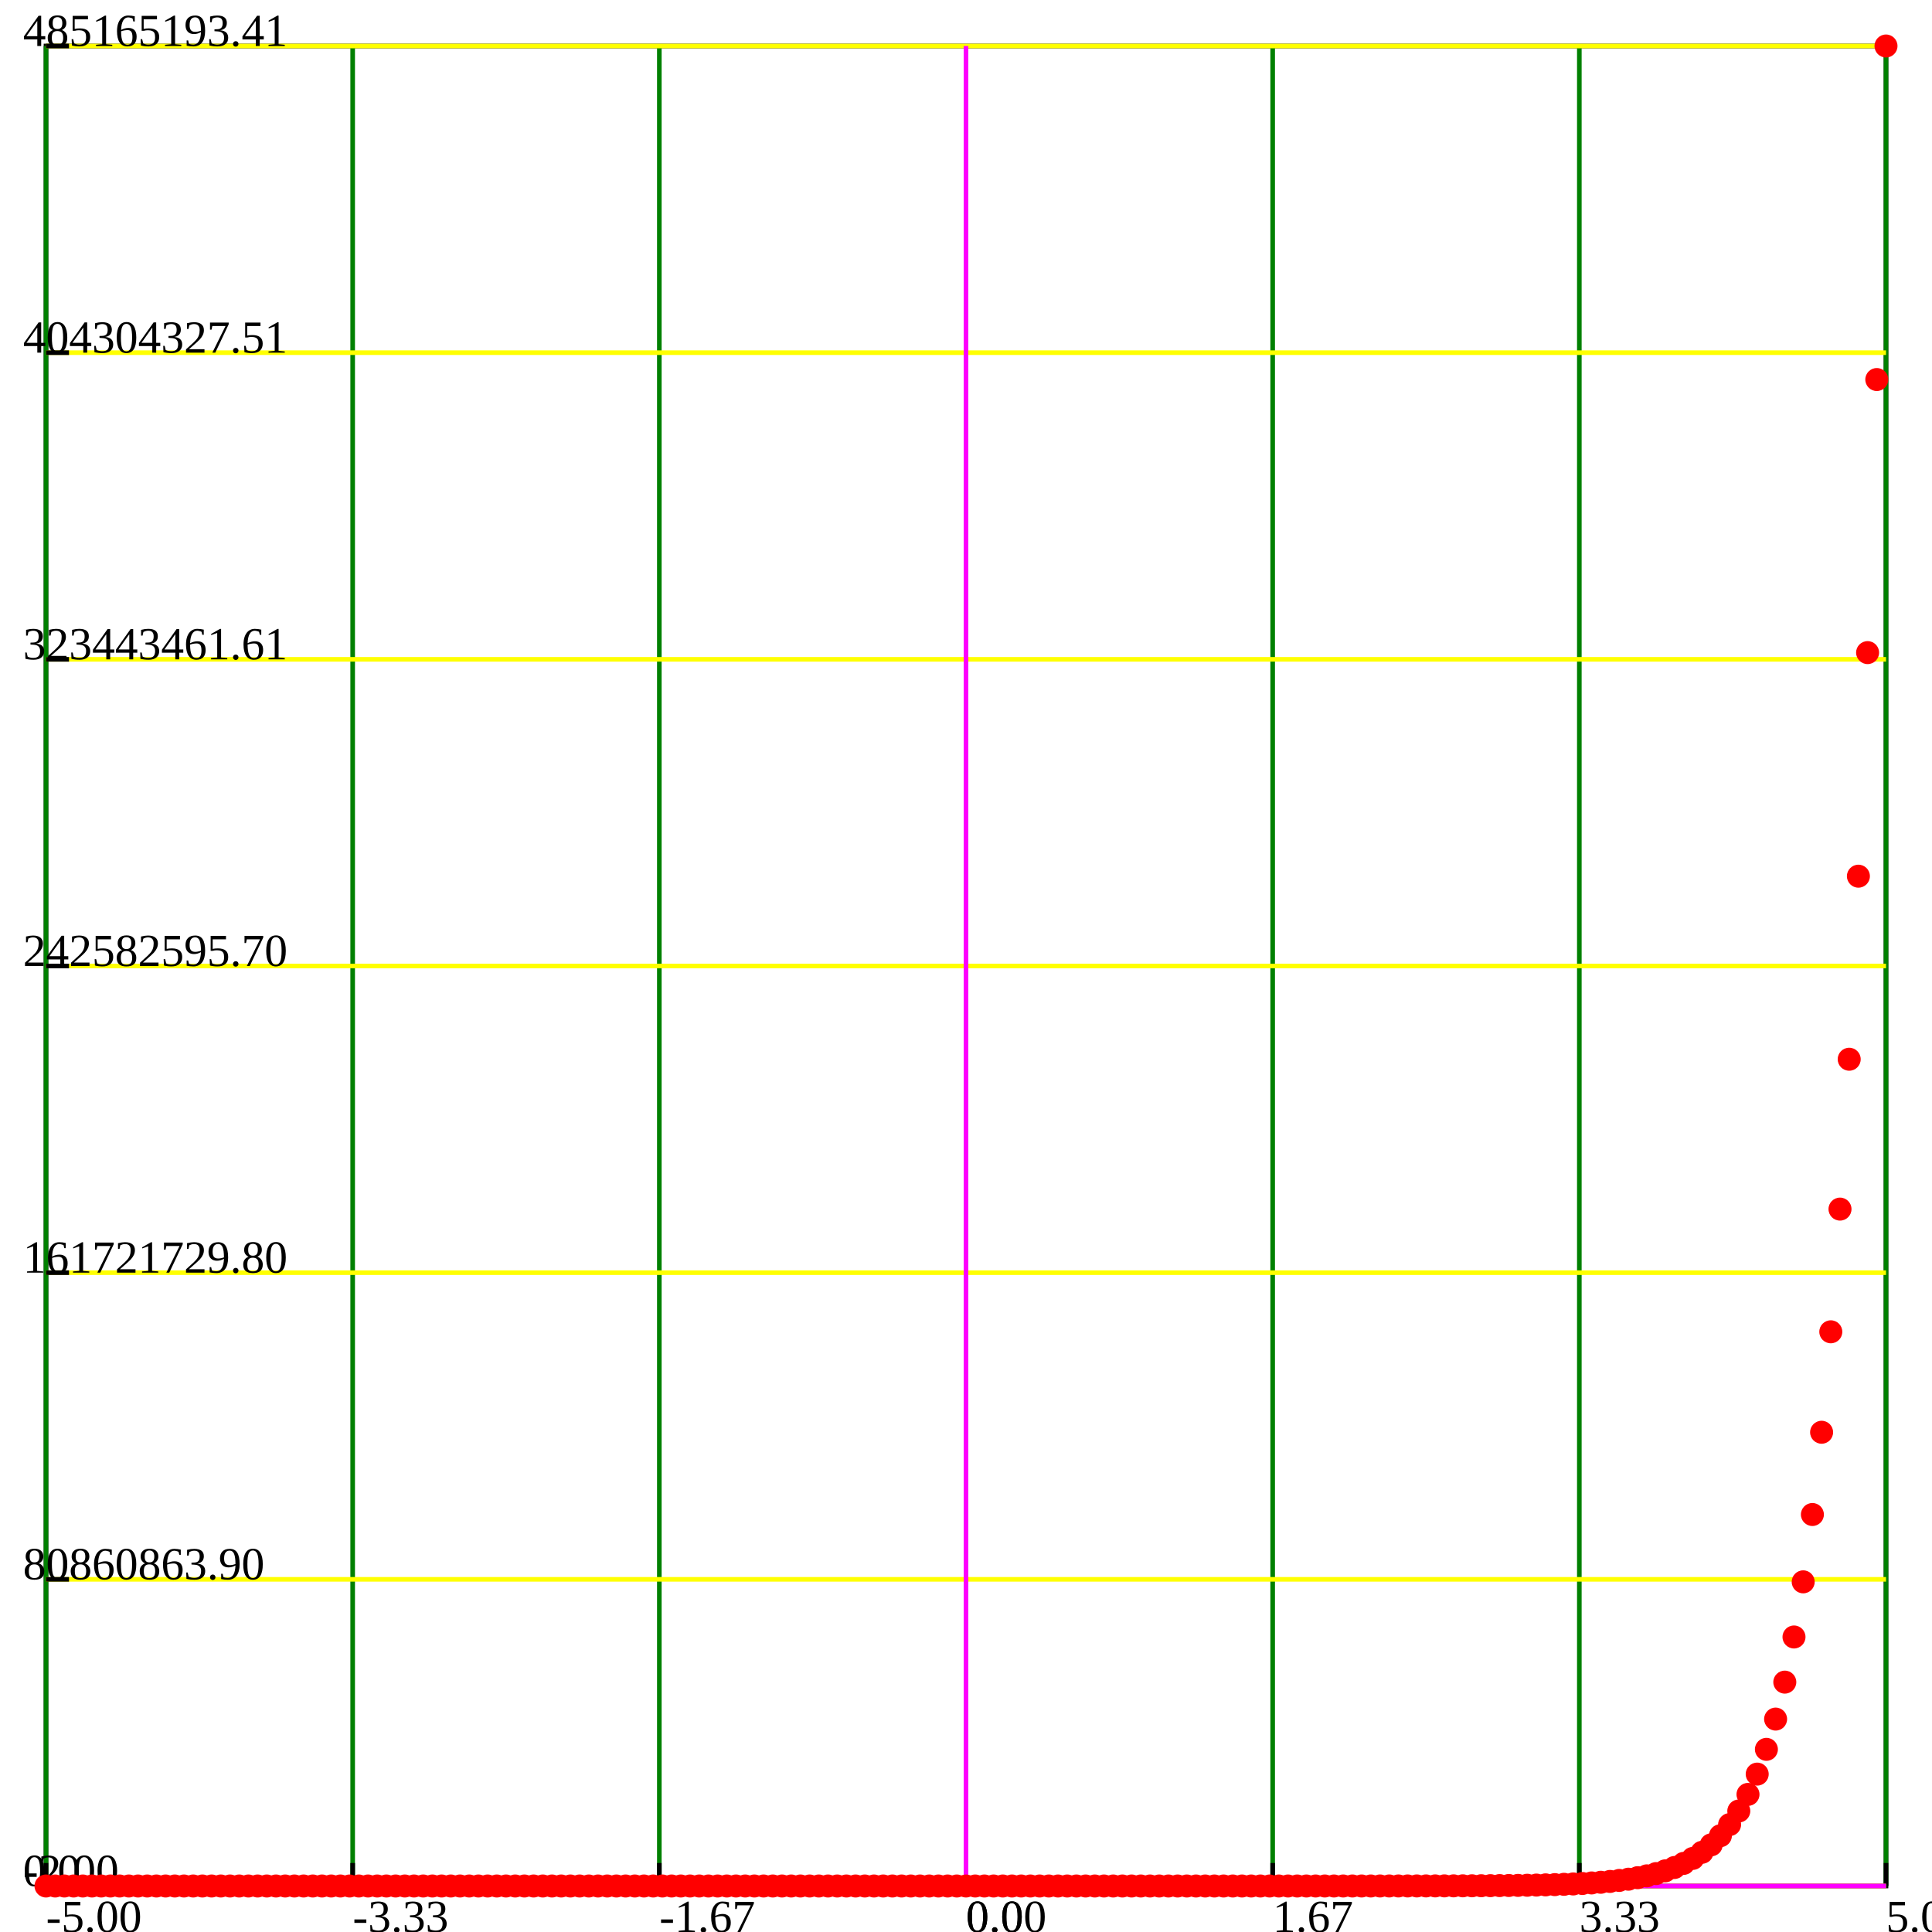
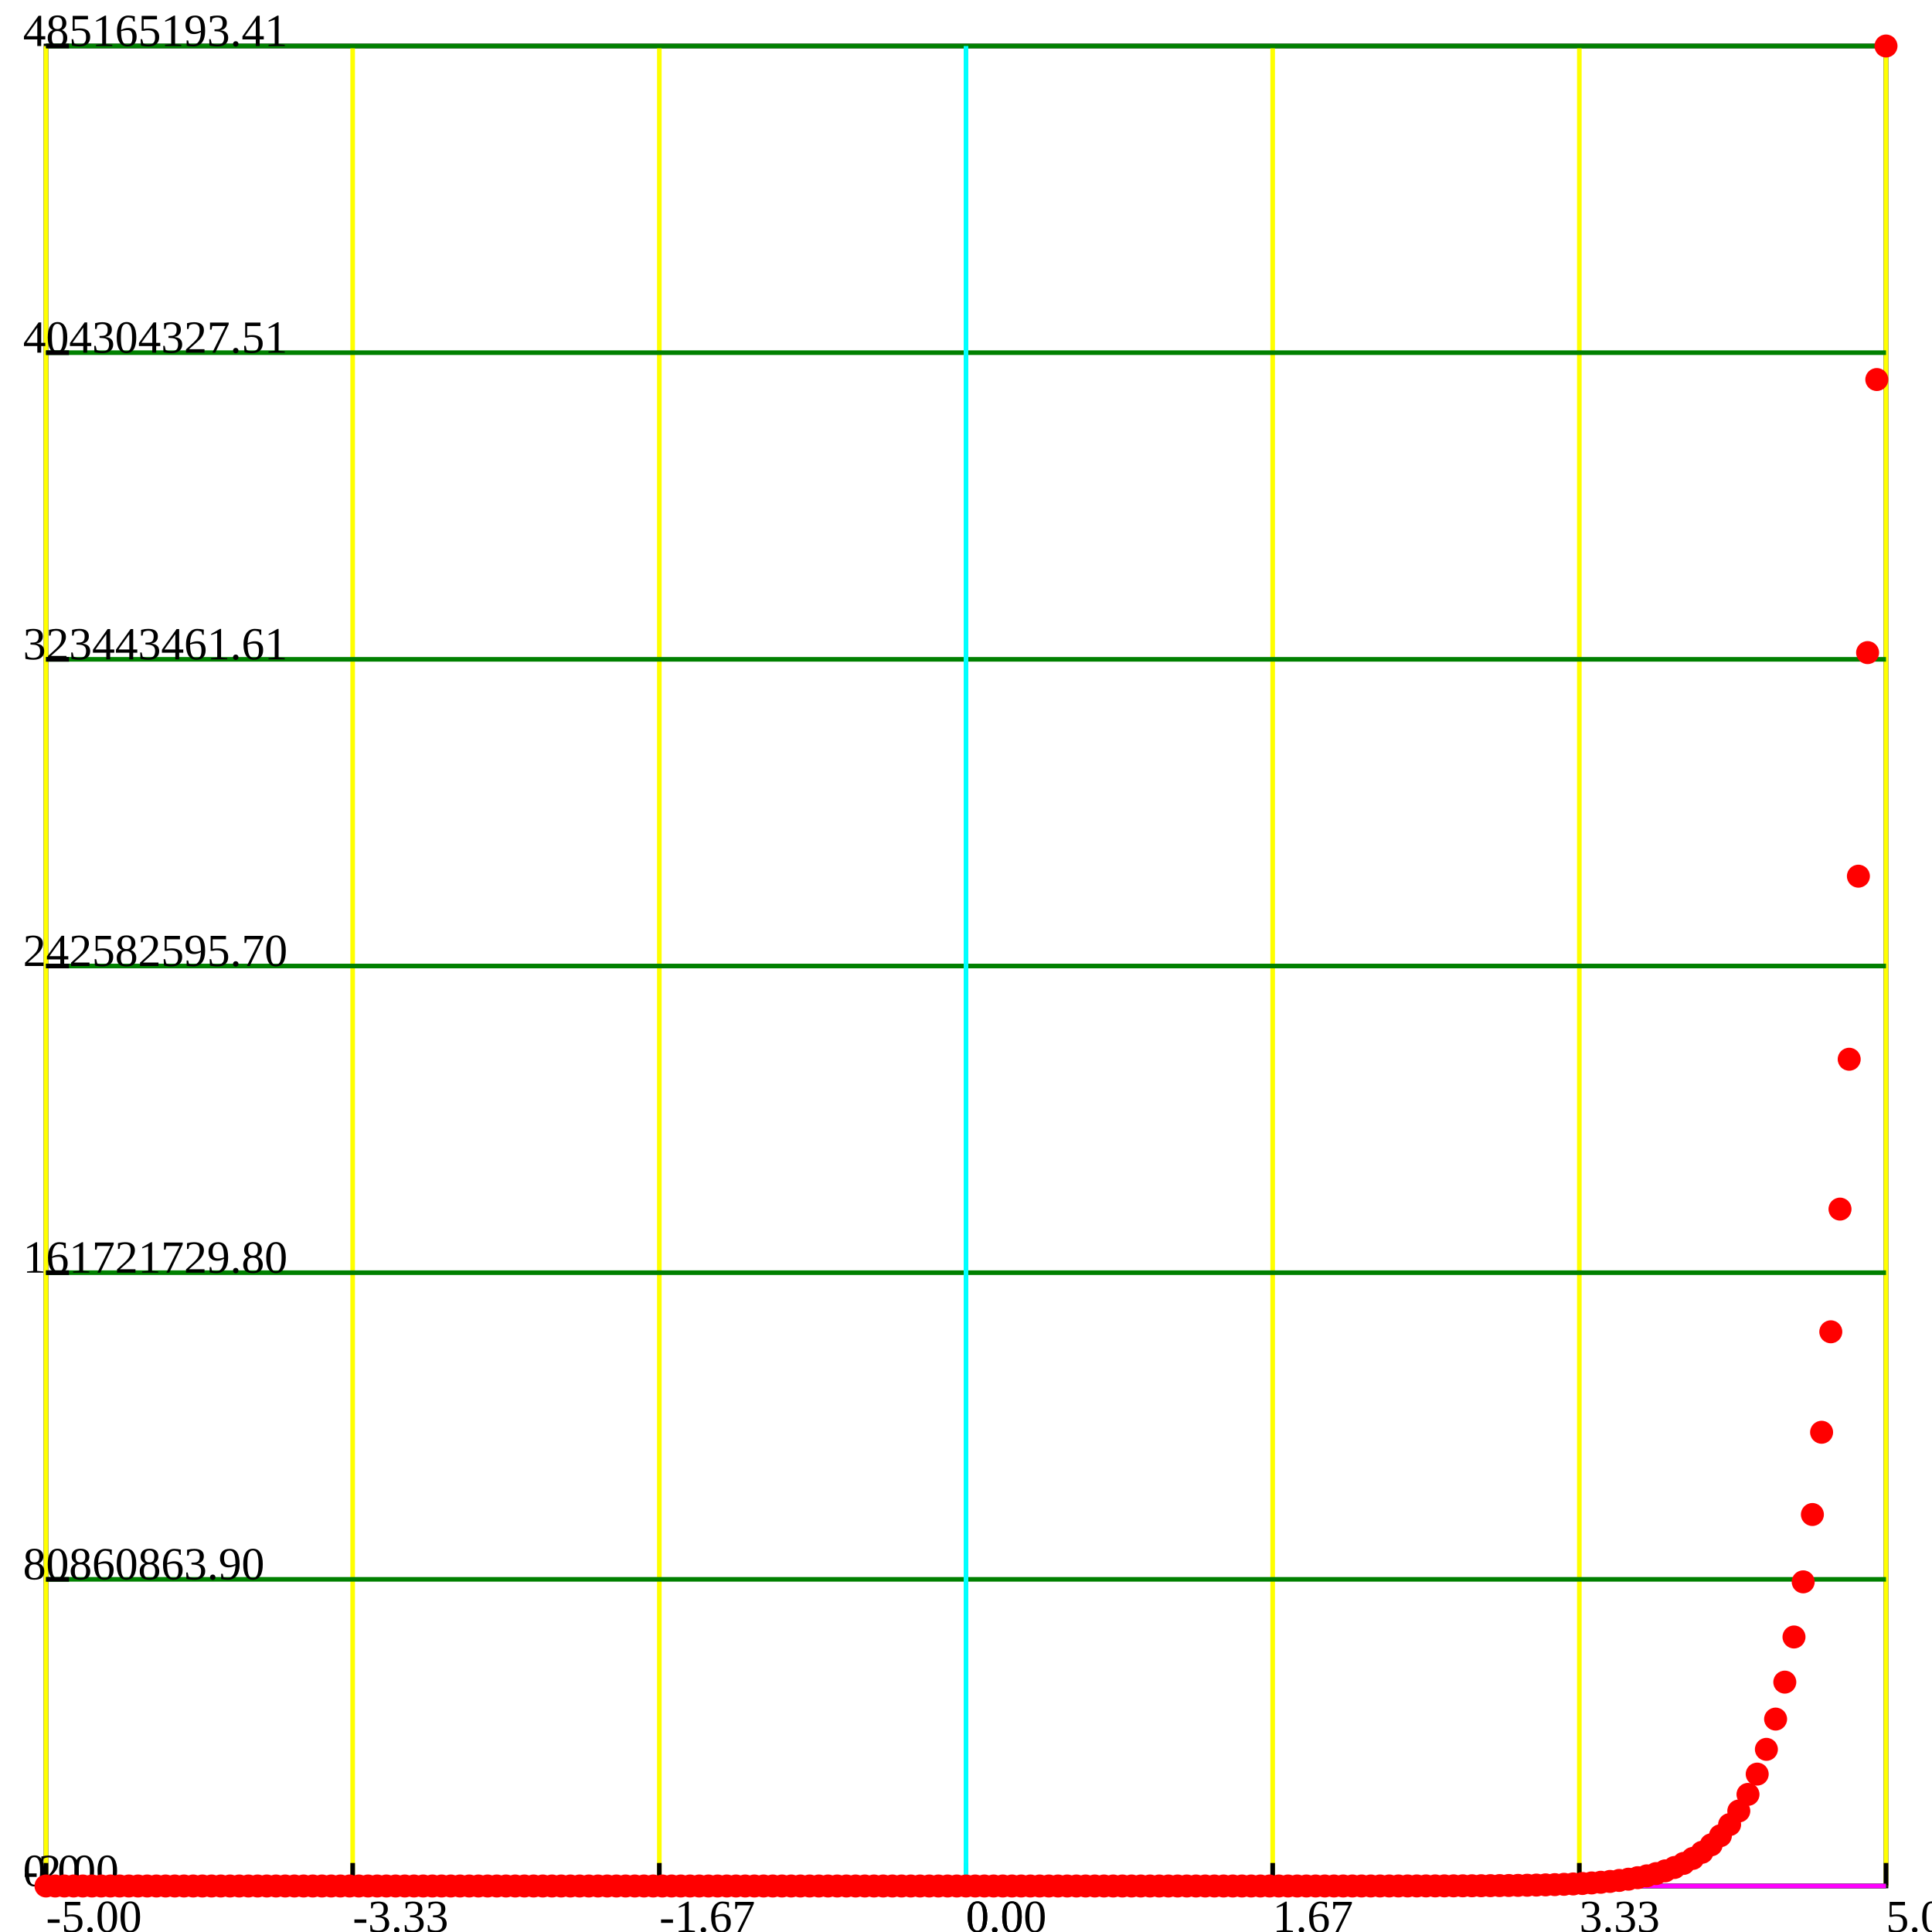
<svg xmlns="http://www.w3.org/2000/svg" height="420" width="420" style="background-color: white; border: 2px solid blue">
  <defs>
    <marker id="dot" viewBox="0 0 10 10" refX="5" refY="5" markerWidth="5" markerHeight="5">
      <circle cx="5" cy="5" r="5" fill="red" />
    </marker>
  </defs>
  <rect x="10" y="10" width="400" height="400" fill="none" stroke="black" stroke-width="1" />
-   <line x1="10.0" y1="10" x2="10.0" y2="410" stroke="green" stroke-width="1" />
+   <line x1="10.0" y1="10" x2="10.0" y2="410" stroke="yellow" stroke-width="1" />
  <line x1="10.0" y1="410" x2="10.0" y2="405" stroke="black" stroke-width="1" />
  <text x="10.0" y="420" font-size="10">-5.00</text>
-   <line x1="76.667" y1="10" x2="76.667" y2="410" stroke="green" stroke-width="1" />
+   <line x1="76.667" y1="10" x2="76.667" y2="410" stroke="yellow" stroke-width="1" />
  <line x1="76.667" y1="410" x2="76.667" y2="405" stroke="black" stroke-width="1" />
  <text x="76.667" y="420" font-size="10">-3.33</text>
-   <line x1="143.333" y1="10" x2="143.333" y2="410" stroke="green" stroke-width="1" />
+   <line x1="143.333" y1="10" x2="143.333" y2="410" stroke="yellow" stroke-width="1" />
  <line x1="143.333" y1="410" x2="143.333" y2="405" stroke="black" stroke-width="1" />
  <text x="143.333" y="420" font-size="10">-1.67</text>
-   <line x1="210.0" y1="10" x2="210.0" y2="410" stroke="green" stroke-width="1" />
+   <line x1="210.0" y1="10" x2="210.0" y2="410" stroke="yellow" stroke-width="1" />
  <line x1="210.0" y1="410" x2="210.0" y2="405" stroke="black" stroke-width="1" />
  <text x="210.0" y="420" font-size="10">0.00</text>
-   <line x1="276.667" y1="10" x2="276.667" y2="410" stroke="green" stroke-width="1" />
+   <line x1="276.667" y1="10" x2="276.667" y2="410" stroke="yellow" stroke-width="1" />
  <line x1="276.667" y1="410" x2="276.667" y2="405" stroke="black" stroke-width="1" />
  <text x="276.667" y="420" font-size="10">1.67</text>
-   <line x1="343.333" y1="10" x2="343.333" y2="410" stroke="green" stroke-width="1" />
+   <line x1="343.333" y1="10" x2="343.333" y2="410" stroke="yellow" stroke-width="1" />
  <line x1="343.333" y1="410" x2="343.333" y2="405" stroke="black" stroke-width="1" />
  <text x="343.333" y="420" font-size="10">3.33</text>
-   <line x1="410.0" y1="10" x2="410.0" y2="410" stroke="green" stroke-width="1" />
+   <line x1="410.0" y1="10" x2="410.0" y2="410" stroke="yellow" stroke-width="1" />
  <line x1="410.0" y1="410" x2="410.0" y2="405" stroke="black" stroke-width="1" />
  <text x="410.0" y="420" font-size="10">5.00</text>
-   <line x1="10" y1="410.0" x2="410" y2="410.0" stroke="yellow" stroke-width="1" />
+   <line x1="10" y1="410.0" x2="410" y2="410.0" stroke="green" stroke-width="1" />
  <line x1="10" y1="410.0" x2="15" y2="410.0" stroke="black" stroke-width="1" />
  <text x="5.0" y="410.0" font-size="10">-2.00</text>
-   <line x1="10" y1="343.333" x2="410" y2="343.333" stroke="yellow" stroke-width="1" />
+   <line x1="10" y1="343.333" x2="410" y2="343.333" stroke="green" stroke-width="1" />
  <line x1="10" y1="343.333" x2="15" y2="343.333" stroke="black" stroke-width="1" />
  <text x="5.0" y="343.333" font-size="10">80860863.90</text>
-   <line x1="10" y1="276.667" x2="410" y2="276.667" stroke="yellow" stroke-width="1" />
+   <line x1="10" y1="276.667" x2="410" y2="276.667" stroke="green" stroke-width="1" />
  <line x1="10" y1="276.667" x2="15" y2="276.667" stroke="black" stroke-width="1" />
  <text x="5.0" y="276.667" font-size="10">161721729.80</text>
-   <line x1="10" y1="210.0" x2="410" y2="210.0" stroke="yellow" stroke-width="1" />
+   <line x1="10" y1="210.0" x2="410" y2="210.0" stroke="green" stroke-width="1" />
  <line x1="10" y1="210.0" x2="15" y2="210.0" stroke="black" stroke-width="1" />
  <text x="5.0" y="210.0" font-size="10">242582595.70</text>
-   <line x1="10" y1="143.333" x2="410" y2="143.333" stroke="yellow" stroke-width="1" />
+   <line x1="10" y1="143.333" x2="410" y2="143.333" stroke="green" stroke-width="1" />
  <line x1="10" y1="143.333" x2="15" y2="143.333" stroke="black" stroke-width="1" />
  <text x="5.0" y="143.333" font-size="10">323443461.61</text>
-   <line x1="10" y1="76.667" x2="410" y2="76.667" stroke="yellow" stroke-width="1" />
+   <line x1="10" y1="76.667" x2="410" y2="76.667" stroke="green" stroke-width="1" />
  <line x1="10" y1="76.667" x2="15" y2="76.667" stroke="black" stroke-width="1" />
  <text x="5.0" y="76.667" font-size="10">404304327.51</text>
-   <line x1="10" y1="10.0" x2="410" y2="10.0" stroke="yellow" stroke-width="1" />
+   <line x1="10" y1="10.0" x2="410" y2="10.0" stroke="green" stroke-width="1" />
  <line x1="10" y1="10.0" x2="15" y2="10.0" stroke="black" stroke-width="1" />
  <text x="5.0" y="10.0" font-size="10">485165193.41</text>
-   <line x1="210.0" y1="10" x2="210.0" y2="410" stroke="magenta" stroke-width="1" />
+   <line x1="210.0" y1="10" x2="210.0" y2="410" stroke="cyan" stroke-width="1" />
  <text x="210.0" y="420" font-size="10">0.0</text>
  <line x1="10" y1="410" x2="410" y2="410" stroke="magenta" stroke-width="1" />
  <text x="5.0" y="410" font-size="10">0.0</text>
  <polyline points="10.0,410.0 12,410.0 14,410.0 16,410.0 18,410.0 20.0,410.0 22,410.0 24,410.0 26,410.0 28,410.0 30.0,410.0 32,410.0 34,410.0 36,410.0 38,410.0 40.0,410 42.0,410 44,410 46,410 48,410 50.0,410 52,410 54,410 56.0,410 58,410 60.0,410 62,410 64.0,410 66.0,410 68.0,410 70.0,410 72,410 74.0,410 76,410 78.0,410 80.0,410 82.0,410 84.0,410 86.0,410 88.0,410 90.0,410 92.0,410 94,410 96.0,410 98,410 100.0,410 102.0,410 104.0,410 106.0,410 108,410 110.0,410 112.0,410 114.0,410 116.0,410 118.0,410 120,410 122,410 124,410 126,410 128.0,410 130.0,410 132.0,410 134.0,410 136.0,410 138.0,410 140.0,410 142,410 144.0,410 146.0,410 148.0,410 150.0,410 152.0,410 154.0,410 156.0,410 158.0,410 160.0,410 162.0,410 164.0,410 166.0,410 168.0,410 170.0,410 172.0,410 174.0,410 176.0,410 178,410 180.0,410 182.0,410 184,410 186,410 188.0,410 190.0,410 192,410 194.0,410 196.0,410 198.0,410 200.0,410 202.0,410 204.0,410 206,410 208.0,410 210.0,410 212.0,410 214.0,410 216.0,410 218.0,410 220.0,410 222.0,410 224,410 226.0,410 228,410 230,410 232,410 234,410 236,410 238,410 240,410 242,410 244.0,410 246,410 248.0,410 250.0,410 252.0,410 254.0,410 256.0,410 258.0,410 260.0,410 262.0,410 264.0,410 266.0,410 268.0,410 270.0,410 272.0,410 274,410 276.0,409.999 278.0,409.999 280.0,409.999 282.0,409.999 284.0,409.999 286.0,409.998 288.0,409.998 290.0,409.998 292.0,409.997 294.0,409.996 296,409.996 298.0,409.995 300.0,409.993 302.0,409.992 304.0,409.99 306.0,409.988 308.0,409.985 310.0,409.982 312.0,409.978 314.0,409.973 316.0,409.967 318.0,409.96 320.0,409.951 322.0,409.94 324,409.926 326.0,409.91 328.0,409.89 330.0,409.866 332.0,409.836 334.0,409.8 336.0,409.755 338.0,409.701 340.0,409.635 342.0,409.554 344.0,409.456 346,409.335 348.0,409.188 350.0,409.008 352,408.789 354.0,408.521 356.0,408.193 358,407.793 360.0,407.305 362,406.708 364.0,405.979 366.0,405.089 368,404.002 370.0,402.674 372.0,401.052 374,399.071 376.0,396.651 378.0,393.695 380.0,390.085 382.0,385.676 384.0,380.291 386.0,373.713 388.0,365.679 390.0,355.866 392.0,343.88 394.0,329.241 396,311.361 398.0,289.522 400.0,262.848 402,230.268 404.0,190.475 406.0,141.872 408,82.508 410.0,10.0" fill="none" stroke="none" marker-start="url(#dot)" marker-mid="url(#dot)" marker-end="url(#dot)" />
</svg>
